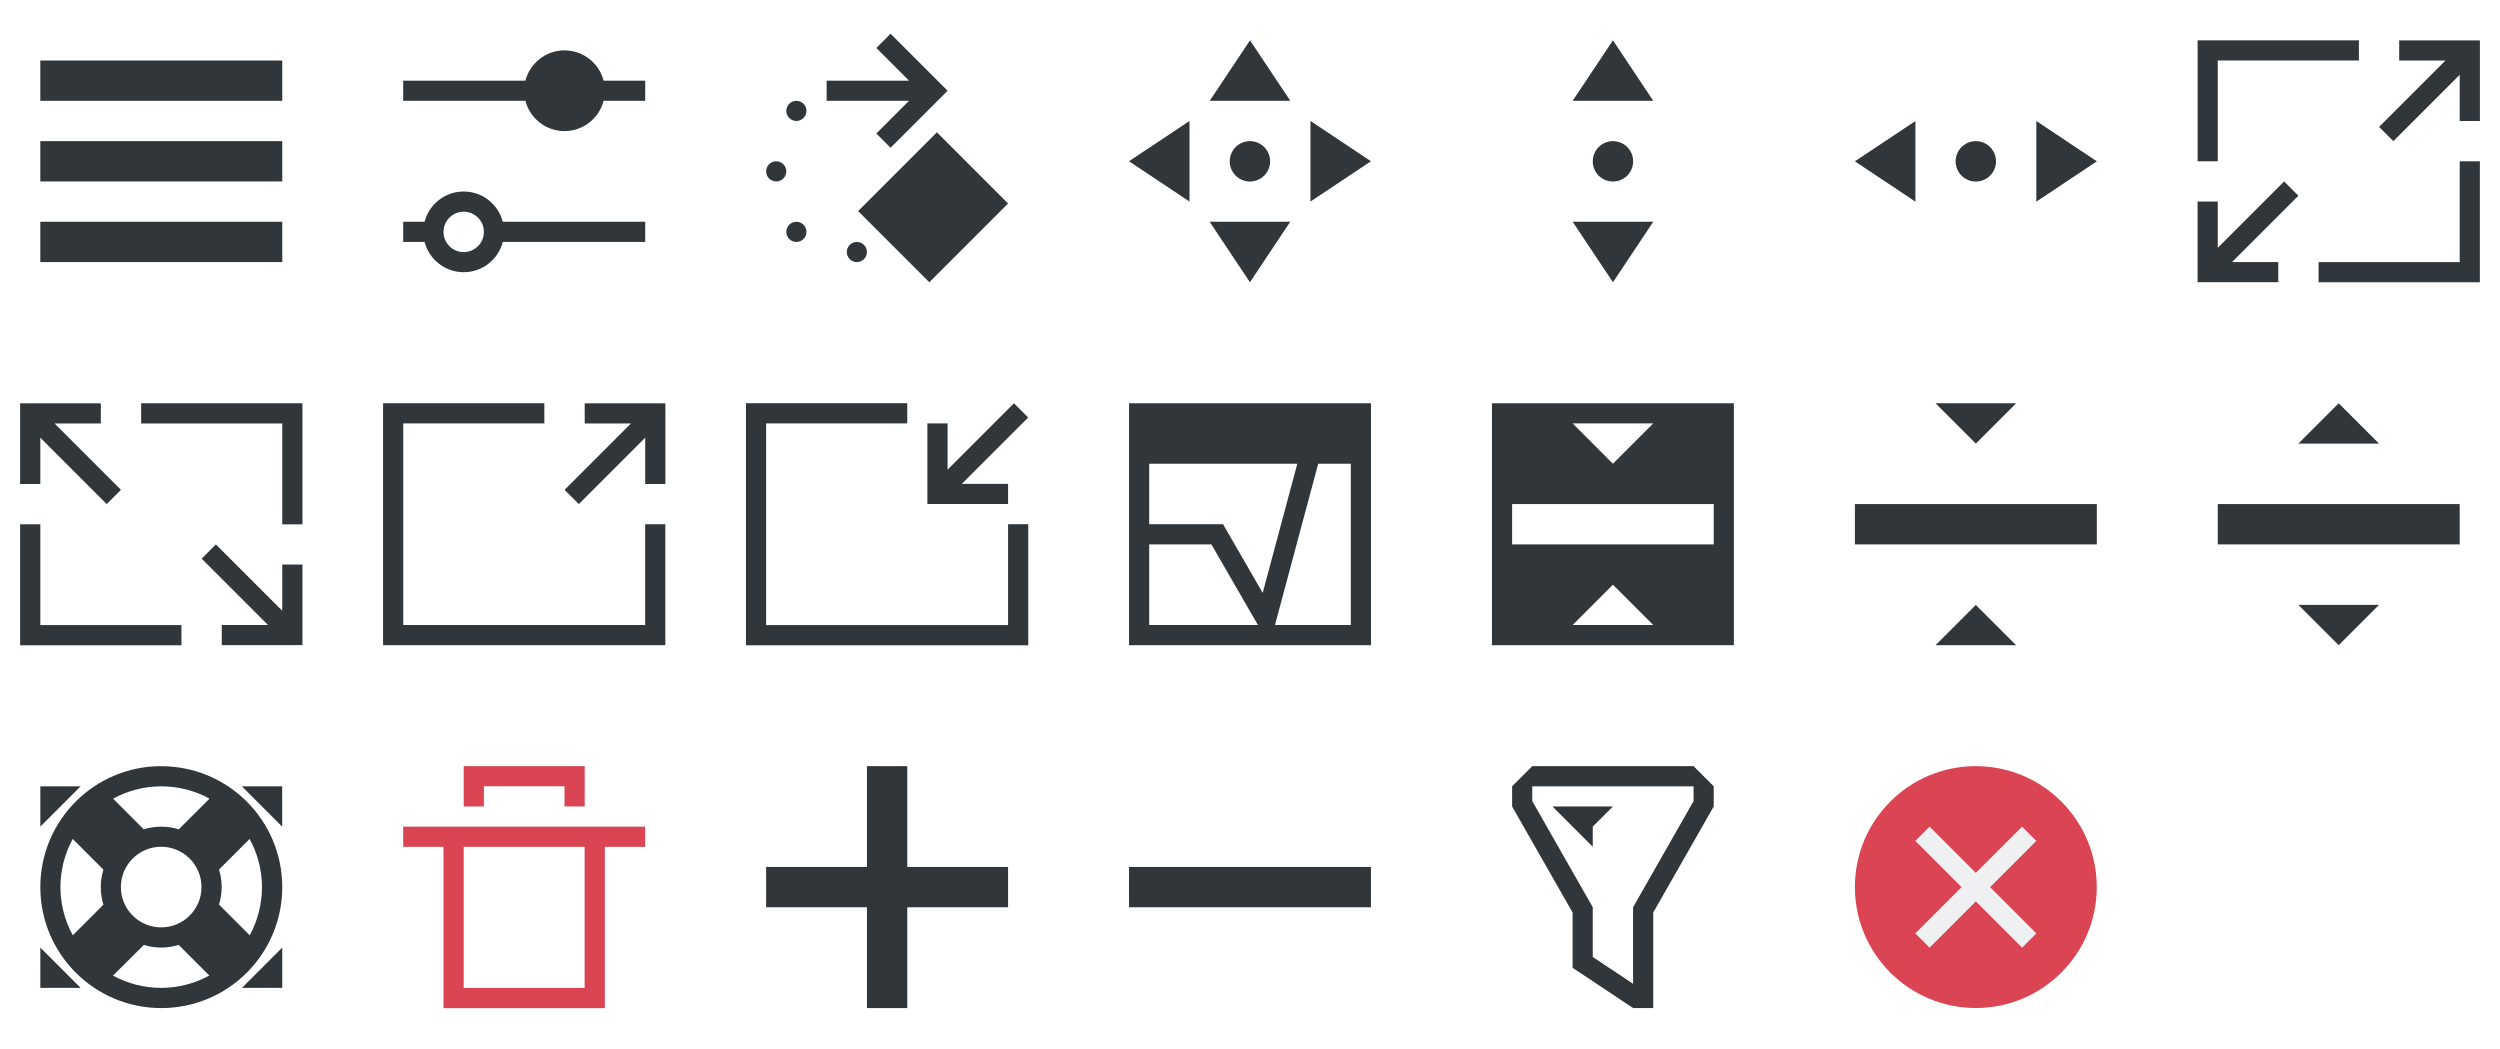
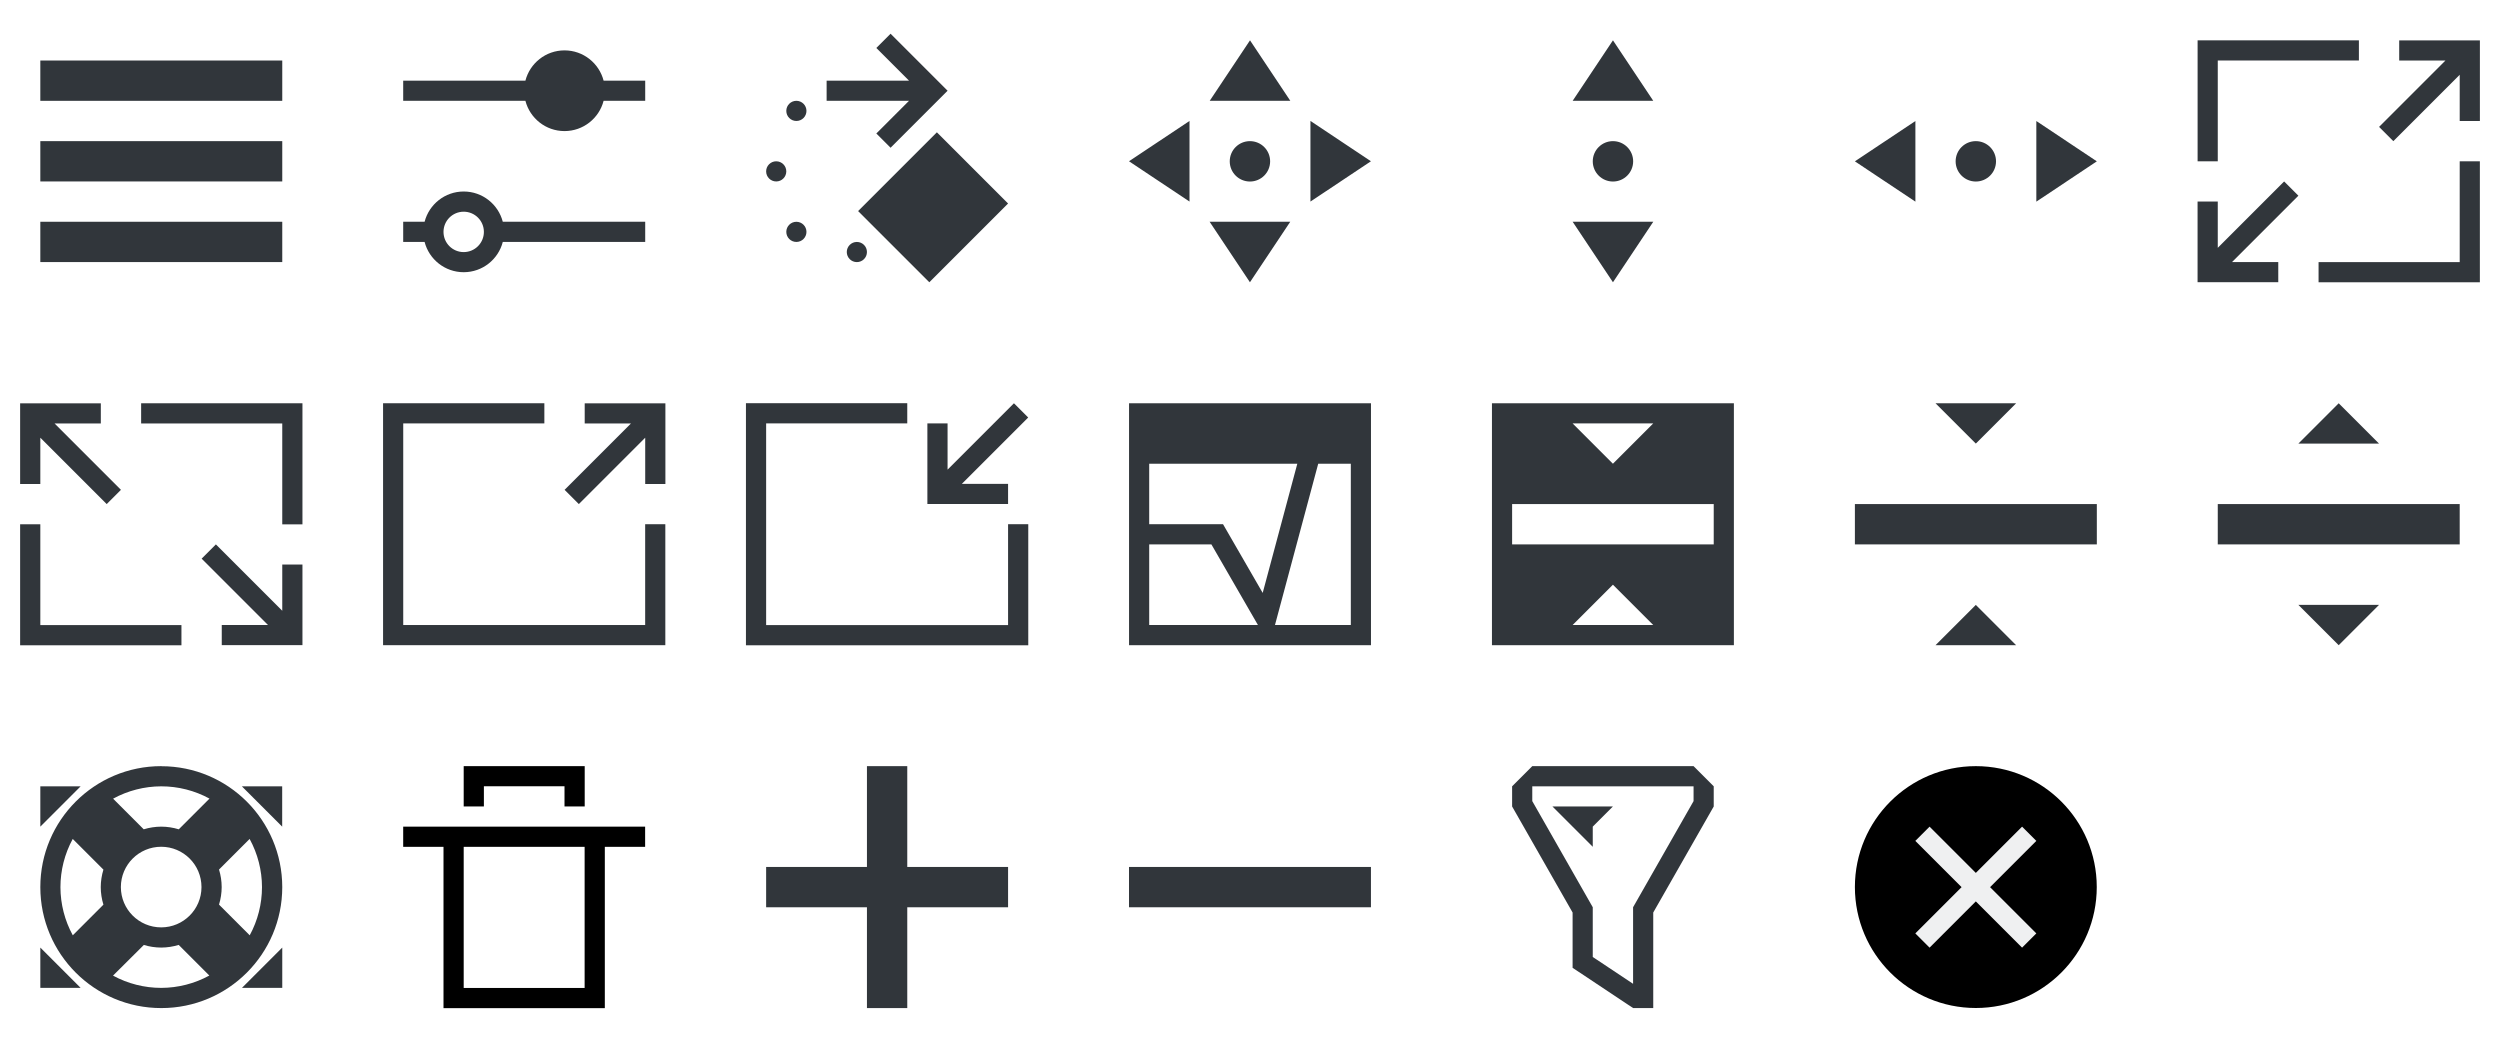
<svg xmlns="http://www.w3.org/2000/svg" width="124" height="52" viewBox="0 0 32.808 13.758" id="svg2" version="1.1">
  <defs id="defs4">
    <style type="text/css" id="current-color-scheme">
      .ColorScheme-Text {
        color:#31363b;
        stop-color:#31363b;
      }
      .ColorScheme-Background {
        color:#eff0f1;
        stop-color:#eff0f1;
      }
      .ColorScheme-Highlight {
        color:#3daee9;
        stop-color:#3daee9;
      }
      .ColorScheme-ViewText {
        color:#31363b;
        stop-color:#31363b;
      }
      .ColorScheme-ViewBackground {
        color:#fcfcfc;
        stop-color:#fcfcfc;
      }
      .ColorScheme-ViewHover {
        color:#93cee9;
        stop-color:#93cee9;
      }
      .ColorScheme-ViewFocus{
        color:#3daee9;
        stop-color:#3daee9;
      }
      .ColorScheme-ButtonText {
        color:#31363b;
        stop-color:#31363b;
      }
      .ColorScheme-ButtonBackground {
        color:#eff0f1;
        stop-color:#eff0f1;
      }
      .ColorScheme-ButtonHover {
        color:#93cee9;
        stop-color:#93cee9;
      }
      .ColorScheme-ButtonFocus{
        color:#3daee9;
        stop-color:#3daee9;
      }
      </style>
  </defs>
  <g id="layer1" transform="translate(0.5291667,-249.3749)">
    <g id="menu">
      <rect y="249.375" x="-0.529" height="4.233" width="4.233" id="rect4152" style="opacity:1;fill:none;fill-opacity:1;stroke:none" />
      <rect style="opacity:1;fill:none;fill-opacity:1;stroke:none" id="rect4154" width="3.175" height="3.175" x="-1.0174132e-06" y="249.904" />
      <path id="rect4167" d="m 4.5328302e-8,250.169 0,0.529 3.175,0 0,-0.529 -3.175,0 z m 0,1.058 0,0.529 3.175,0 0,-0.529 -3.175,0 z m 0,1.058 0,0.529 3.175,0 0,-0.529 -3.175,0 z" style="opacity:1;fill:currentColor;fill-opacity:1;stroke:none;stroke-opacity:1" class="ColorScheme-Text" />
    </g>
    <g id="configure">
      <rect style="opacity:1;fill:none;fill-opacity:1;stroke:none" id="rect4156" width="4.233" height="4.233" x="4.233" y="249.375" />
      <rect y="249.904" x="4.763" height="3.175" width="3.175" id="rect4158" style="opacity:1;fill:none;fill-opacity:1;stroke:none" />
      <path id="path3096" d="m 6.879,250.036 c -0.247,0 -0.454,0.169 -0.513,0.397 l -1.604,0 0,0.265 1.604,0 c 0.059,0.228 0.266,0.397 0.513,0.397 0.247,0 0.454,-0.169 0.513,-0.397 l 0.546,0 0,-0.265 -0.546,0 c -0.059,-0.228 -0.266,-0.397 -0.513,-0.397 z m -1.323,1.852 c -0.247,0 -0.454,0.169 -0.513,0.397 l -0.281,0 0,0.265 0.281,0 c 0.059,0.228 0.266,0.397 0.513,0.397 0.247,0 0.454,-0.169 0.513,-0.397 l 0.017,0 0.529,0 1.323,0 0,-0.265 -1.323,0 -0.529,0 -0.017,0 c -0.059,-0.228 -0.266,-0.397 -0.513,-0.397 z m 0,0.265 c 0.146,0 0.265,0.118 0.265,0.265 0,0.146 -0.118,0.265 -0.265,0.265 -0.146,0 -0.265,-0.118 -0.265,-0.265 0,-0.146 0.118,-0.265 0.265,-0.265 z" style="fill:currentColor;fill-opacity:1;fill-rule:nonzero;stroke:none;stroke-width:2.75;marker:none;visibility:visible;display:inline;overflow:visible;enable-background:accumulate" class="ColorScheme-Text" />
    </g>
    <g id="rotate">
      <rect y="249.375" x="8.996" height="4.233" width="4.233" id="rect4176" style="opacity:1;fill:none;fill-opacity:1;stroke:none" />
      <rect style="opacity:1;fill:none;fill-opacity:1;stroke:none" id="rect4178" width="3.175" height="3.175" x="9.525" y="249.904" />
      <path style="text-decoration:none;fill:currentColor;fill-opacity:1;fill-rule:nonzero;stroke:none;visibility:visible;display:inline;overflow:visible;enable-background:accumulate" d="M 44.172,1.672 43.465,2.379 44.414,3.328 45.086,4 41,4 41,5 45.086,5 44.414,5.672 43.465,6.621 44.172,7.328 45.121,6.379 47,4.5 45.121,2.621 44.172,1.672 z M 39.5,5 C 39.224,5 39,5.224 39,5.5 39,5.776 39.224,6 39.5,6 39.776,6 40,5.776 40,5.5 40,5.224 39.776,5 39.5,5 z M 46.469,6.562 42.562,10.469 46.094,14 50,10.094 46.469,6.562 z M 38.5,8 C 38.224,8 38,8.224 38,8.5 38,8.776 38.224,9 38.5,9 38.776,9 39,8.776 39,8.5 39,8.224 38.776,8 38.5,8 z m 1,3 C 39.224,11 39,11.224 39,11.5 39,11.776 39.224,12 39.5,12 39.776,12 40,11.776 40,11.5 40,11.224 39.776,11 39.5,11 z m 3,1 C 42.224,12 42,12.224 42,12.5 42,12.776 42.224,13 42.5,13 42.776,13 43,12.776 43,12.5 43,12.224 42.776,12 42.5,12 z" transform="matrix(0.2645833,0,0,0.2645833,-0.5291677,249.3749)" id="rect4144-9" class="ColorScheme-Text" />
    </g>
    <g id="move">
      <rect style="opacity:1;fill:none;fill-opacity:1;stroke:none" id="rect4213" width="4.233" height="4.233" x="13.758" y="249.375" />
      <rect y="249.904" x="14.288" height="3.175" width="3.175" id="rect4215" style="opacity:1;fill:none;fill-opacity:1;stroke:none" />
      <path id="path4404" d="m 15.875,249.904 -0.529,0.794 1.058,0 -0.529,-0.794 z m -0.794,1.058 -0.794,0.529 0.794,0.529 0,-1.058 z m 1.587,0 0,1.058 0.794,-0.529 -0.794,-0.529 z m -0.794,0.265 c -0.146,0 -0.265,0.118 -0.265,0.265 0,0.146 0.118,0.265 0.265,0.265 0.146,0 0.265,-0.118 0.265,-0.265 0,-0.146 -0.118,-0.265 -0.265,-0.265 z m -0.529,1.058 0.529,0.794 0.529,-0.794 -1.058,0 z" style="fill:currentColor;fill-opacity:1;stroke:none" class="ColorScheme-Text" />
    </g>
    <g id="size-vertical">
      <rect y="249.375" x="18.521" height="4.233" width="4.233" id="rect4257" style="opacity:1;fill:none;fill-opacity:1;stroke:none" />
      <rect style="opacity:1;fill:none;fill-opacity:1;stroke:none" id="rect4259" width="3.175" height="3.175" x="19.05" y="249.904" />
      <path style="fill:currentColor;fill-opacity:1;stroke:none" d="m 20.638,249.904 -0.529,0.794 1.058,0 z m 0,1.323 c -0.146,0 -0.265,0.118 -0.265,0.265 0,0.146 0.118,0.265 0.265,0.265 0.146,0 0.265,-0.118 0.265,-0.265 0,-0.146 -0.118,-0.265 -0.265,-0.265 z m -0.529,1.058 0.529,0.794 0.529,-0.794 z" id="path4263" class="ColorScheme-Text" />
    </g>
    <g id="size-horizontal">
      <rect style="opacity:1;fill:none;fill-opacity:1;stroke:none" id="rect4265" width="4.233" height="4.233" x="23.283" y="249.375" />
      <rect y="249.904" x="23.812" height="3.175" width="3.175" id="rect4267" style="opacity:1;fill:none;fill-opacity:1;stroke:none" />
      <path id="path4269" d="m 26.988,251.492 -0.794,-0.529 0,1.058 z m -1.323,0 c 0,-0.146 -0.118,-0.265 -0.265,-0.265 -0.146,0 -0.265,0.118 -0.265,0.265 0,0.146 0.118,0.265 0.265,0.265 0.146,0 0.265,-0.118 0.265,-0.265 z m -1.058,-0.529 -0.794,0.529 0.794,0.529 z" style="fill:currentColor;fill-opacity:1;stroke:none" class="ColorScheme-Text" />
    </g>
    <g id="size-diagonal-tr2bl">
      <rect y="249.375" x="28.046" height="4.233" width="4.233" id="rect4271" style="opacity:1;fill:none;fill-opacity:1;stroke:none" />
      <rect style="opacity:1;fill:none;fill-opacity:1;stroke:none" id="rect4273" width="3.175" height="3.175" x="28.575" y="249.904" />
      <path id="rect3354" d="m 29.369,253.079 0,-0.265 -0.607,0 0.871,-0.871 -0.187,-0.187 -0.871,0.871 0,-0.607 -0.265,0 0,1.058 0.265,0 0.794,0 z" style="fill:currentColor;fill-opacity:1;stroke:none" class="ColorScheme-Text" />
      <path id="rect3378" transform="matrix(0.2645833,0,0,0.2645833,-0.5291666,249.375)" d="m 109,2 0,1 0,1 0,3 0,1 1,0 0,-1 0,-3 0,-1 1,0 4,0 2,0 0,-1 -2,0 -4,0 -1,0 -1,0 z m 13,6 0,1 0,3 0,1 -2,0 -3,0 -2,0 0,1 2,0 3,0 2,0 1,0 0,-2 0,-3 0,-1 -1,0 z" style="fill:currentColor;fill-opacity:1;stroke:none" class="ColorScheme-Text" />
      <path style="fill:currentColor;fill-opacity:1;stroke:none" d="m 30.956,249.904 0,0.265 0.607,0 -0.871,0.871 0.187,0.187 0.871,-0.871 0,0.607 0.265,0 0,-1.058 -0.265,0 -0.794,0 z" id="path4303" class="ColorScheme-Text" />
    </g>
    <g id="size-diagonal-tl2br">
      <rect style="opacity:1;fill:none;fill-opacity:1;stroke:none" id="rect4308" width="4.233" height="4.233" x="-0.529" y="254.137" />
      <rect y="254.667" x="8.4756147e-07" height="3.175" width="3.175" id="rect4310" style="opacity:1;fill:none;fill-opacity:1;stroke:none" />
      <path style="fill:currentColor;fill-opacity:1;stroke:none" d="m 2.381,257.842 0,-0.265 0.607,0 -0.871,-0.871 0.187,-0.187 0.871,0.871 0,-0.607 0.265,0 0,1.058 -0.265,0 -0.794,0 z" id="path4312" class="ColorScheme-Text" />
      <path style="fill:currentColor;fill-opacity:1;stroke:none" d="m 3.44,254.667 0,0.265 0,0.265 0,0.794 0,0.265 -0.265,0 0,-0.265 0,-0.794 0,-0.265 -0.265,0 -1.058,0 -0.529,0 0,-0.265 0.529,0 1.058,0 0.265,0 0.265,0 z m -3.44,1.587 0,0.265 0,0.794 0,0.265 0.529,0 0.794,0 0.529,0 0,0.265 -0.529,0 -0.794,0 -0.529,0 -0.265,0 0,-0.529 0,-0.794 0,-0.265 0.265,0 z" id="path4314" class="ColorScheme-Text" />
      <path id="path4316" d="m 0.794,254.667 0,0.265 -0.607,0 0.871,0.871 -0.187,0.187 -0.871,-0.871 0,0.607 -0.265,0 0,-1.058 0.265,0 0.794,0 z" style="fill:currentColor;fill-opacity:1;stroke:none" class="ColorScheme-Text" />
    </g>
    <g id="maximize">
      <rect y="254.137" x="4.233" height="4.233" width="4.233" id="rect4318" style="opacity:1;fill:none;fill-opacity:1;stroke:none" />
      <rect style="opacity:1;fill:none;fill-opacity:1;stroke:none" id="rect4320" width="3.175" height="3.175" x="4.763" y="254.667" />
      <path id="path4322" d="m 7.144,254.667 0,0.265 0.607,0 -0.871,0.871 0.187,0.187 0.871,-0.871 0,0.607 0.265,0 0,-1.058 -0.265,0 -0.794,0 z" style="fill:currentColor;fill-opacity:1;stroke:none" class="ColorScheme-Text" />
      <path id="path4324" transform="matrix(0.2645833,0,0,0.2645833,-0.5291677,249.375)" d="m 19,20 0,2 0,3 0,1 0,5 0,1 1,0 5,0 2,0 4,0 1,0 1,0 0,-1 0,-1 0,-3 0,-1 -1,0 0,1 0,3 0,1 -1,0 -4,0 -2,0 -5,0 0,-5 0,-1 0,-3 0,-1 2,0 3,0 2,0 0,-1 -2,0 -3,0 -2,0 -1,0 z" style="fill:currentColor;fill-opacity:1;stroke:none" class="ColorScheme-Text" />
    </g>
    <g id="unmaximize">
      <rect style="opacity:1;fill:none;fill-opacity:1;stroke:none" id="rect4333" width="4.233" height="4.233" x="8.996" y="254.137" />
      <rect y="254.667" x="9.525" height="3.175" width="3.175" id="rect4335" style="opacity:1;fill:none;fill-opacity:1;stroke:none" />
      <path style="fill:currentColor;fill-opacity:1;stroke:none" d="m 12.7,255.99 0,-0.265 -0.607,0 0.871,-0.871 -0.187,-0.187 -0.871,0.871 0,-0.607 -0.265,0 0,1.058 0.265,0 0.794,0 z" id="path4337" class="ColorScheme-Text" />
      <path style="fill:currentColor;fill-opacity:1;stroke:none" d="m 9.26,254.667 0,0.529 0,0.794 0,0.265 0,1.323 0,0.265 0.265,0 1.323,0 0.529,0 1.058,0 0.265,0 0.265,0 0,-0.265 0,-0.265 0,-0.794 0,-0.265 -0.265,0 0,0.265 0,0.794 0,0.265 -0.265,0 -1.058,0 -0.529,0 -1.323,0 0,-1.323 0,-0.265 0,-0.794 0,-0.265 0.529,0 0.794,0 0.529,0 0,-0.265 -0.529,0 -0.794,0 -0.529,0 -0.265,0 z" id="path4339" class="ColorScheme-Text" />
    </g>
    <g id="status">
      <rect y="254.137" x="13.758" height="4.233" width="4.233" id="rect4341" style="opacity:1;fill:none;fill-opacity:1;stroke:none" />
      <rect style="opacity:1;fill:none;fill-opacity:1;stroke:none" id="rect4343" width="3.175" height="3.175" x="14.287" y="254.667" />
      <g id="layer1-70" transform="matrix(0.2645833,0,0,0.2645833,-97.82024,113.4344)">
        <path id="rect4083" transform="translate(367.7143,513.791)" d="m 56,20 0,3 0,3 0,1 0,5 1,0 3.971,0 L 68,32 68,31 68,21 68,20 63.148,20 57,20 Z m 1,3 7.346,0 -1.717,6.408 L 60.662,26 60.369,26 57.506,26 57,26 Z M 65.383,23 67,23 l 0,8 -3.762,0 z M 57,27 60.084,27 62.393,31 57,31 Z" style="fill:currentColor;fill-opacity:1;stroke:none" class="ColorScheme-Text" />
      </g>
    </g>
    <g id="collapse">
      <rect y="254.137" x="23.283" height="4.233" width="4.233" id="rect4397" style="opacity:1;fill:none;fill-opacity:1;stroke:none" />
      <rect style="opacity:1;fill:none;fill-opacity:1;stroke:none" id="rect4399" width="3.175" height="3.175" x="23.813" y="254.667" />
      <path style="opacity:1;fill:currentColor;fill-opacity:1;stroke:none" d="m 24.871,254.667 0.529,0.529 0.529,-0.529 -1.058,0 z m -1.058,1.323 0,0.529 3.175,0 0,-0.529 -3.175,0 z m 1.587,1.323 -0.529,0.529 1.058,0 -0.529,-0.529 z" id="path4401" class="ColorScheme-Text" />
    </g>
    <g id="return-to-source">
      <rect style="opacity:1;fill:none;fill-opacity:1;stroke:none" id="rect4380" width="4.233" height="4.233" x="18.521" y="254.137" />
      <rect y="254.667" x="19.05" height="3.175" width="3.175" id="rect4382" style="opacity:1;fill:none;fill-opacity:1;stroke:none" />
      <path id="rect4403" transform="matrix(0.2645833,0,0,0.2645833,-0.5291677,249.375)" d="m 74,20 0,12 12,0 0,-12 -12,0 z m 4,1 4,0 -2,2 -2,-2 z m -3,4 10,0 0,2 -10,0 0,-2 z m 5,4 2,2 -4,0 2,-2 z" style="opacity:1;fill:currentColor;fill-opacity:1;stroke:none" class="ColorScheme-Text" />
    </g>
    <g id="restore">
      <rect style="opacity:1;fill:none;fill-opacity:1;stroke:none" id="rect4414" width="4.233" height="4.233" x="28.046" y="254.137" />
      <rect y="254.667" x="28.575" height="3.175" width="3.175" id="rect4416" style="opacity:1;fill:none;fill-opacity:1;stroke:none" />
      <path id="path4418" d="m 29.633,255.196 0.529,-0.529 0.529,0.529 z m -1.058,0.794 0,0.529 3.175,0 0,-0.529 z m 1.587,1.852 -0.529,-0.529 1.058,0 z" style="opacity:1;fill:currentColor;fill-opacity:1;stroke:none" class="ColorScheme-Text" />
    </g>
    <g id="help">
      <rect y="258.9" x="-0.529" height="4.233" width="4.233" id="rect4420" style="opacity:1;fill:none;fill-opacity:1;stroke:none" />
      <rect style="opacity:1;fill:none;fill-opacity:1;stroke:none" id="rect4422" width="3.175" height="3.175" x="8.4756147e-07" y="259.429" />
      <path style="opacity:1;fill:currentColor;fill-opacity:1;stroke:none;stroke-opacity:1" d="M 1.588,259.429 A 1.587,1.588 0 0 0 9.929289e-7,261.017 1.587,1.588 0 0 0 1.588,262.604 a 1.587,1.588 0 0 0 1.587,-1.587 1.587,1.588 0 0 0 -1.587,-1.587 z M 9.929289e-7,259.694 l 0,0.529 0.529,-0.529 -0.529,0 z m 1.587,0 a 1.323,1.323 0 0 1 0.633,0.161 l -0.403,0.403 a 0.794,0.794 0 0 0 -0.23,-0.035 0.794,0.794 0 0 0 -0.23,0.035 l -0.402,-0.402 a 1.323,1.323 0 0 1 0.631,-0.162 z m 1.058,0 0.529,0.529 0,-0.529 -0.529,0 z m -2.22,0.69 0.403,0.403 a 0.794,0.794 0 0 0 -0.035,0.23 0.794,0.794 0 0 0 0.035,0.23 l -0.402,0.402 a 1.323,1.323 0 0 1 -0.162,-0.631 1.323,1.323 0 0 1 0.161,-0.633 z m 2.322,10e-4 a 1.323,1.323 0 0 1 0.162,0.631 1.323,1.323 0 0 1 -0.161,0.633 l -0.403,-0.403 a 0.794,0.794 0 0 0 0.035,-0.23 0.794,0.794 0 0 0 -0.035,-0.23 l 0.402,-0.402 z m -1.161,0.102 a 0.529,0.529 0 0 1 0.529,0.529 0.529,0.529 0 0 1 -0.529,0.529 0.529,0.529 0 0 1 -0.529,-0.529 0.529,0.529 0 0 1 0.529,-0.529 z m -0.23,1.288 a 0.794,0.794 0 0 0 0.23,0.035 0.794,0.794 0 0 0 0.23,-0.035 l 0.402,0.402 a 1.323,1.323 0 0 1 -0.631,0.162 1.323,1.323 0 0 1 -0.633,-0.161 L 1.358,261.776 Z M 9.929289e-7,261.81 l 0,0.529 0.529,0 L 9.929289e-7,261.81 Z m 3.175,0 -0.529,0.529 0.529,0 0,-0.529 z" id="path59" class="ColorScheme-Text" />
    </g>
    <g id="delete">
      <rect style="opacity:1;fill:none;fill-opacity:1;stroke:none" id="rect4456" width="4.233" height="4.233" x="4.233" y="258.9" />
      <rect y="259.429" x="4.763" height="3.175" width="3.175" id="rect4458" style="opacity:1;fill:none;fill-opacity:1;stroke:none" />
-       <path id="rect4455" d="m 5.556,259.429 0,0.529 0.265,0 0,-0.265 1.058,0 0,0.265 0.265,0 0,-0.529 -0.265,0 -1.058,0 -0.265,0 z m -0.794,0.794 0,0.265 0.529,0 0,1.852 0,0.265 2.117,0 0,-0.265 0,-1.852 0.529,0 0,-0.265 -3.175,0 z m 0.794,0.265 1.587,0 0,1.852 -1.587,0 0,-1.852 z" style="opacity:1;fill:#da4453;fill-opacity:1;stroke:none;stroke-width:1;stroke-linecap:round;stroke-miterlimit:4;stroke-dasharray:none;stroke-opacity:1" />
+       <path id="rect4455" d="m 5.556,259.429 0,0.529 0.265,0 0,-0.265 1.058,0 0,0.265 0.265,0 0,-0.529 -0.265,0 -1.058,0 -0.265,0 z m -0.794,0.794 0,0.265 0.529,0 0,1.852 0,0.265 2.117,0 0,-0.265 0,-1.852 0.529,0 0,-0.265 -3.175,0 z m 0.794,0.265 1.587,0 0,1.852 -1.587,0 0,-1.852 z" style="opacity:1;fill:currentColor;fill-opacity:1;stroke:none;stroke-width:1;stroke-linecap:round;stroke-miterlimit:4;stroke-dasharray:none;stroke-opacity:1" class="ColorScheme-NegativeText" />
    </g>
    <g id="add">
      <rect y="258.9" x="8.996" height="4.233" width="4.233" id="rect4488" style="opacity:1;fill:none;fill-opacity:1;stroke:none" />
      <rect style="opacity:1;fill:none;fill-opacity:1;stroke:none" id="rect4490" width="3.175" height="3.175" x="9.525" y="259.429" />
      <path style="opacity:1;fill:currentColor;fill-opacity:1;stroke:none" d="M 43 38 L 43 43 L 38 43 L 38 45 L 43 45 L 43 50 L 45 50 L 45 45 L 50 45 L 50 43 L 45 43 L 45 38 L 43 38 z " transform="matrix(0.2645833,0,0,0.2645833,-0.5291677,249.3749)" id="rect4498" class="ColorScheme-Text" />
    </g>
    <g id="remove">
      <rect style="opacity:1;fill:none;fill-opacity:1;stroke:none" id="rect4502" width="4.233" height="4.233" x="13.758" y="258.9" />
      <rect y="259.429" x="14.287" height="3.175" width="3.175" id="rect4504" style="opacity:1;fill:none;fill-opacity:1;stroke:none" />
      <rect y="-17.462" x="260.752" height="3.175" width="0.529" id="rect4508" style="opacity:1;fill:currentColor;fill-opacity:1;stroke:none" transform="matrix(0,1,-1,0,0,0)" class="ColorScheme-Text" />
    </g>
    <g id="filter">
      <rect y="258.9" x="18.521" height="4.233" width="4.233" id="rect4527" style="opacity:1;fill:none;fill-opacity:1;stroke:none" />
      <rect style="opacity:1;fill:none;fill-opacity:1;stroke:none" id="rect4529" width="3.175" height="3.175" x="19.05" y="259.429" />
      <path id="path4545" transform="matrix(0.2645833,0,0,0.2645833,-0.5291677,249.375)" d="m 76,38 -1,1 0,1 3,5.26 L 78,48 l 0,0.002 3,1.996 0,0.002 1,0 0,-0.539 L 82,45.26 85,40 l 0,-1 -1,-1 -8,0 z m 0,1 8,0 0,0.734 -3,5.264 0,0.002 0,1 0,2.795 L 79,47.465 79,45 79,44.998 76,39.734 76,39 Z m 1,1 2,2 0,-1 1,-1 -3,0 z" style="fill:currentColor;fill-opacity:1;fill-rule:evenodd;stroke:none;stroke-width:0.265px;stroke-linecap:butt;stroke-linejoin:miter;stroke-opacity:1" class="ColorScheme-Text" />
    </g>
    <g id="close">
      <rect y="258.9" x="23.283" height="4.233" width="4.233" id="rect4253" style="opacity:1;fill:none;fill-opacity:1;stroke:none" />
      <rect style="opacity:1;fill:none;fill-opacity:1;stroke:none" id="rect4255" width="3.175" height="3.175" x="23.813" y="259.429" />
      <circle r="1.058" cy="261.017" cx="25.4" id="path4139" style="opacity:1;fill:currentColor;fill-opacity:1;stroke:none" class="ColorScheme-Background" d="m 26.458,261.017 c 0,0.585 -0.474,1.058 -1.058,1.058 -0.585,0 -1.058,-0.474 -1.058,-1.058 0,-0.585 0.474,-1.058 1.058,-1.058 0.585,0 1.058,0.474 1.058,1.058 z" />
-       <path id="path4142" d="m 25.4,259.429 a 1.587,1.587 0 0 0 -1.587,1.587 1.587,1.587 0 0 0 1.587,1.587 1.587,1.587 0 0 0 1.587,-1.587 1.587,1.587 0 0 0 -1.587,-1.587 z m -0.607,0.794 0.607,0.607 0.607,-0.607 0.187,0.187 -0.607,0.607 0.607,0.607 -0.187,0.187 -0.607,-0.607 -0.607,0.607 -0.187,-0.187 0.607,-0.607 -0.607,-0.607 0.187,-0.187 z" style="opacity:1;fill:#da4453;fill-opacity:1;stroke:none" />
+       <path id="path4142" d="m 25.4,259.429 a 1.587,1.587 0 0 0 -1.587,1.587 1.587,1.587 0 0 0 1.587,1.587 1.587,1.587 0 0 0 1.587,-1.587 1.587,1.587 0 0 0 -1.587,-1.587 z m -0.607,0.794 0.607,0.607 0.607,-0.607 0.187,0.187 -0.607,0.607 0.607,0.607 -0.187,0.187 -0.607,-0.607 -0.607,0.607 -0.187,-0.187 0.607,-0.607 -0.607,-0.607 0.187,-0.187 z" style="opacity:1;fill:currentColor;fill-opacity:1;stroke:none" class="ColorScheme-NegativeText" />
    </g>
  </g>
</svg>
